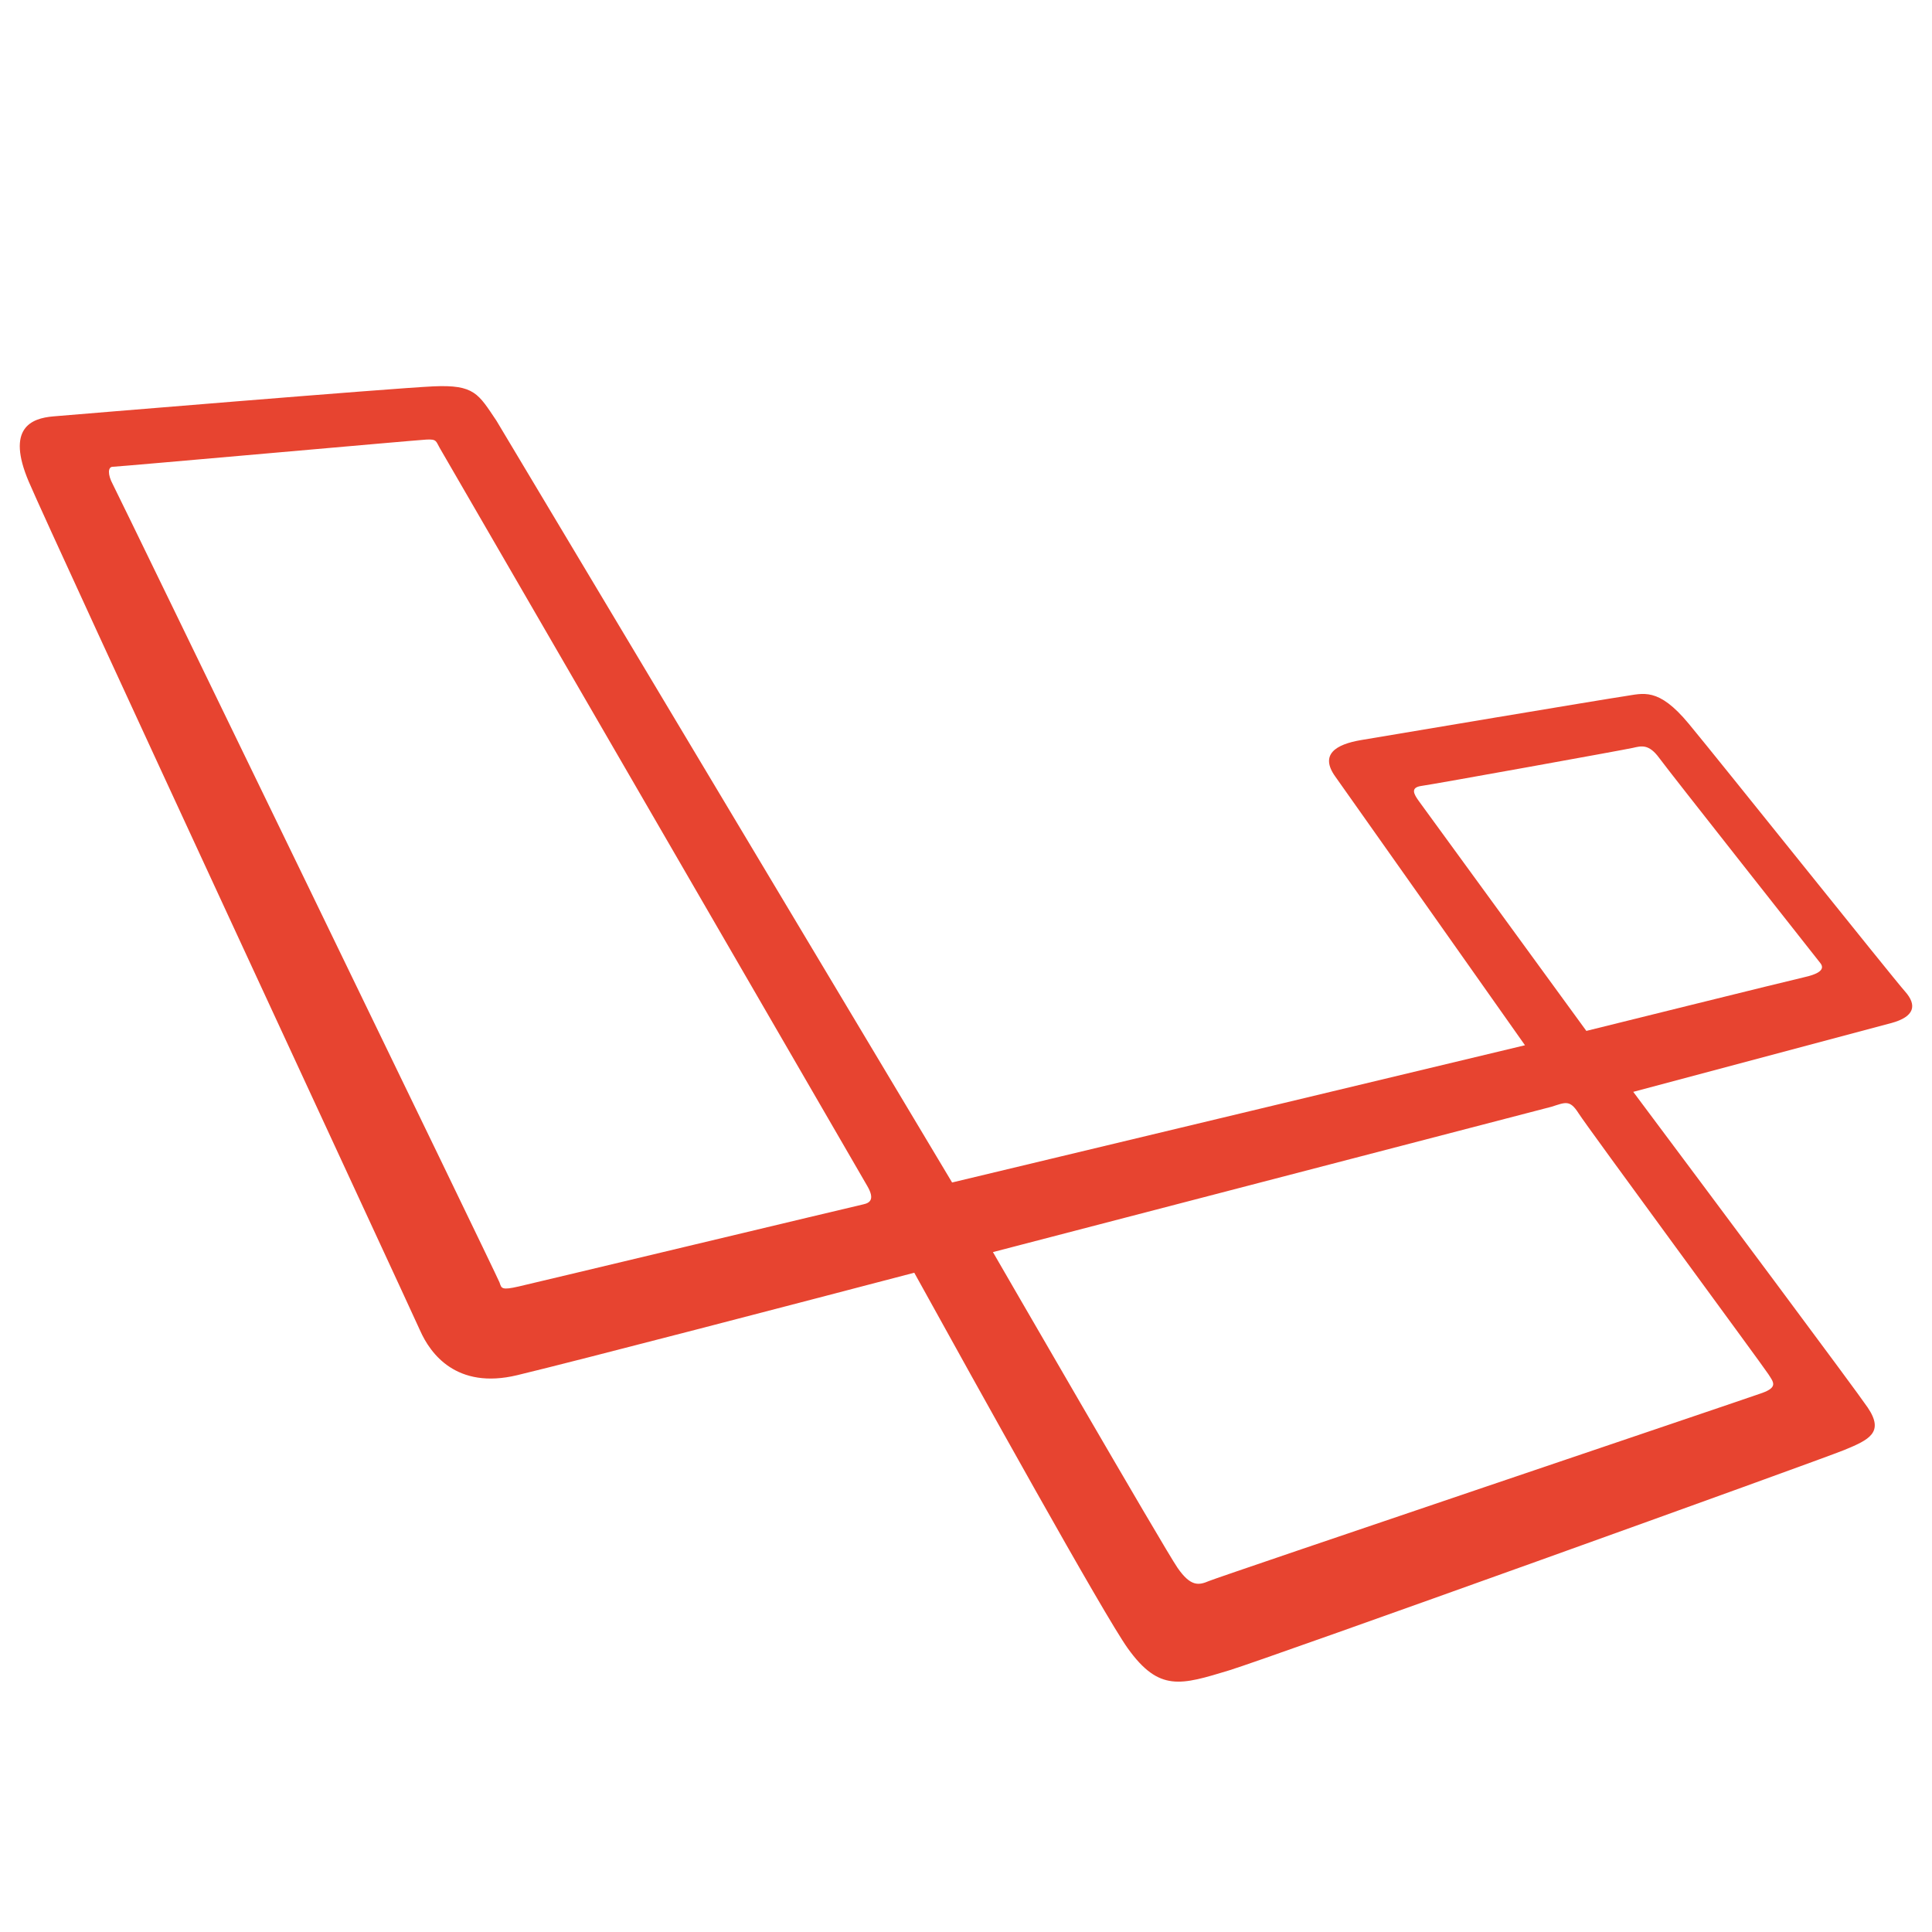
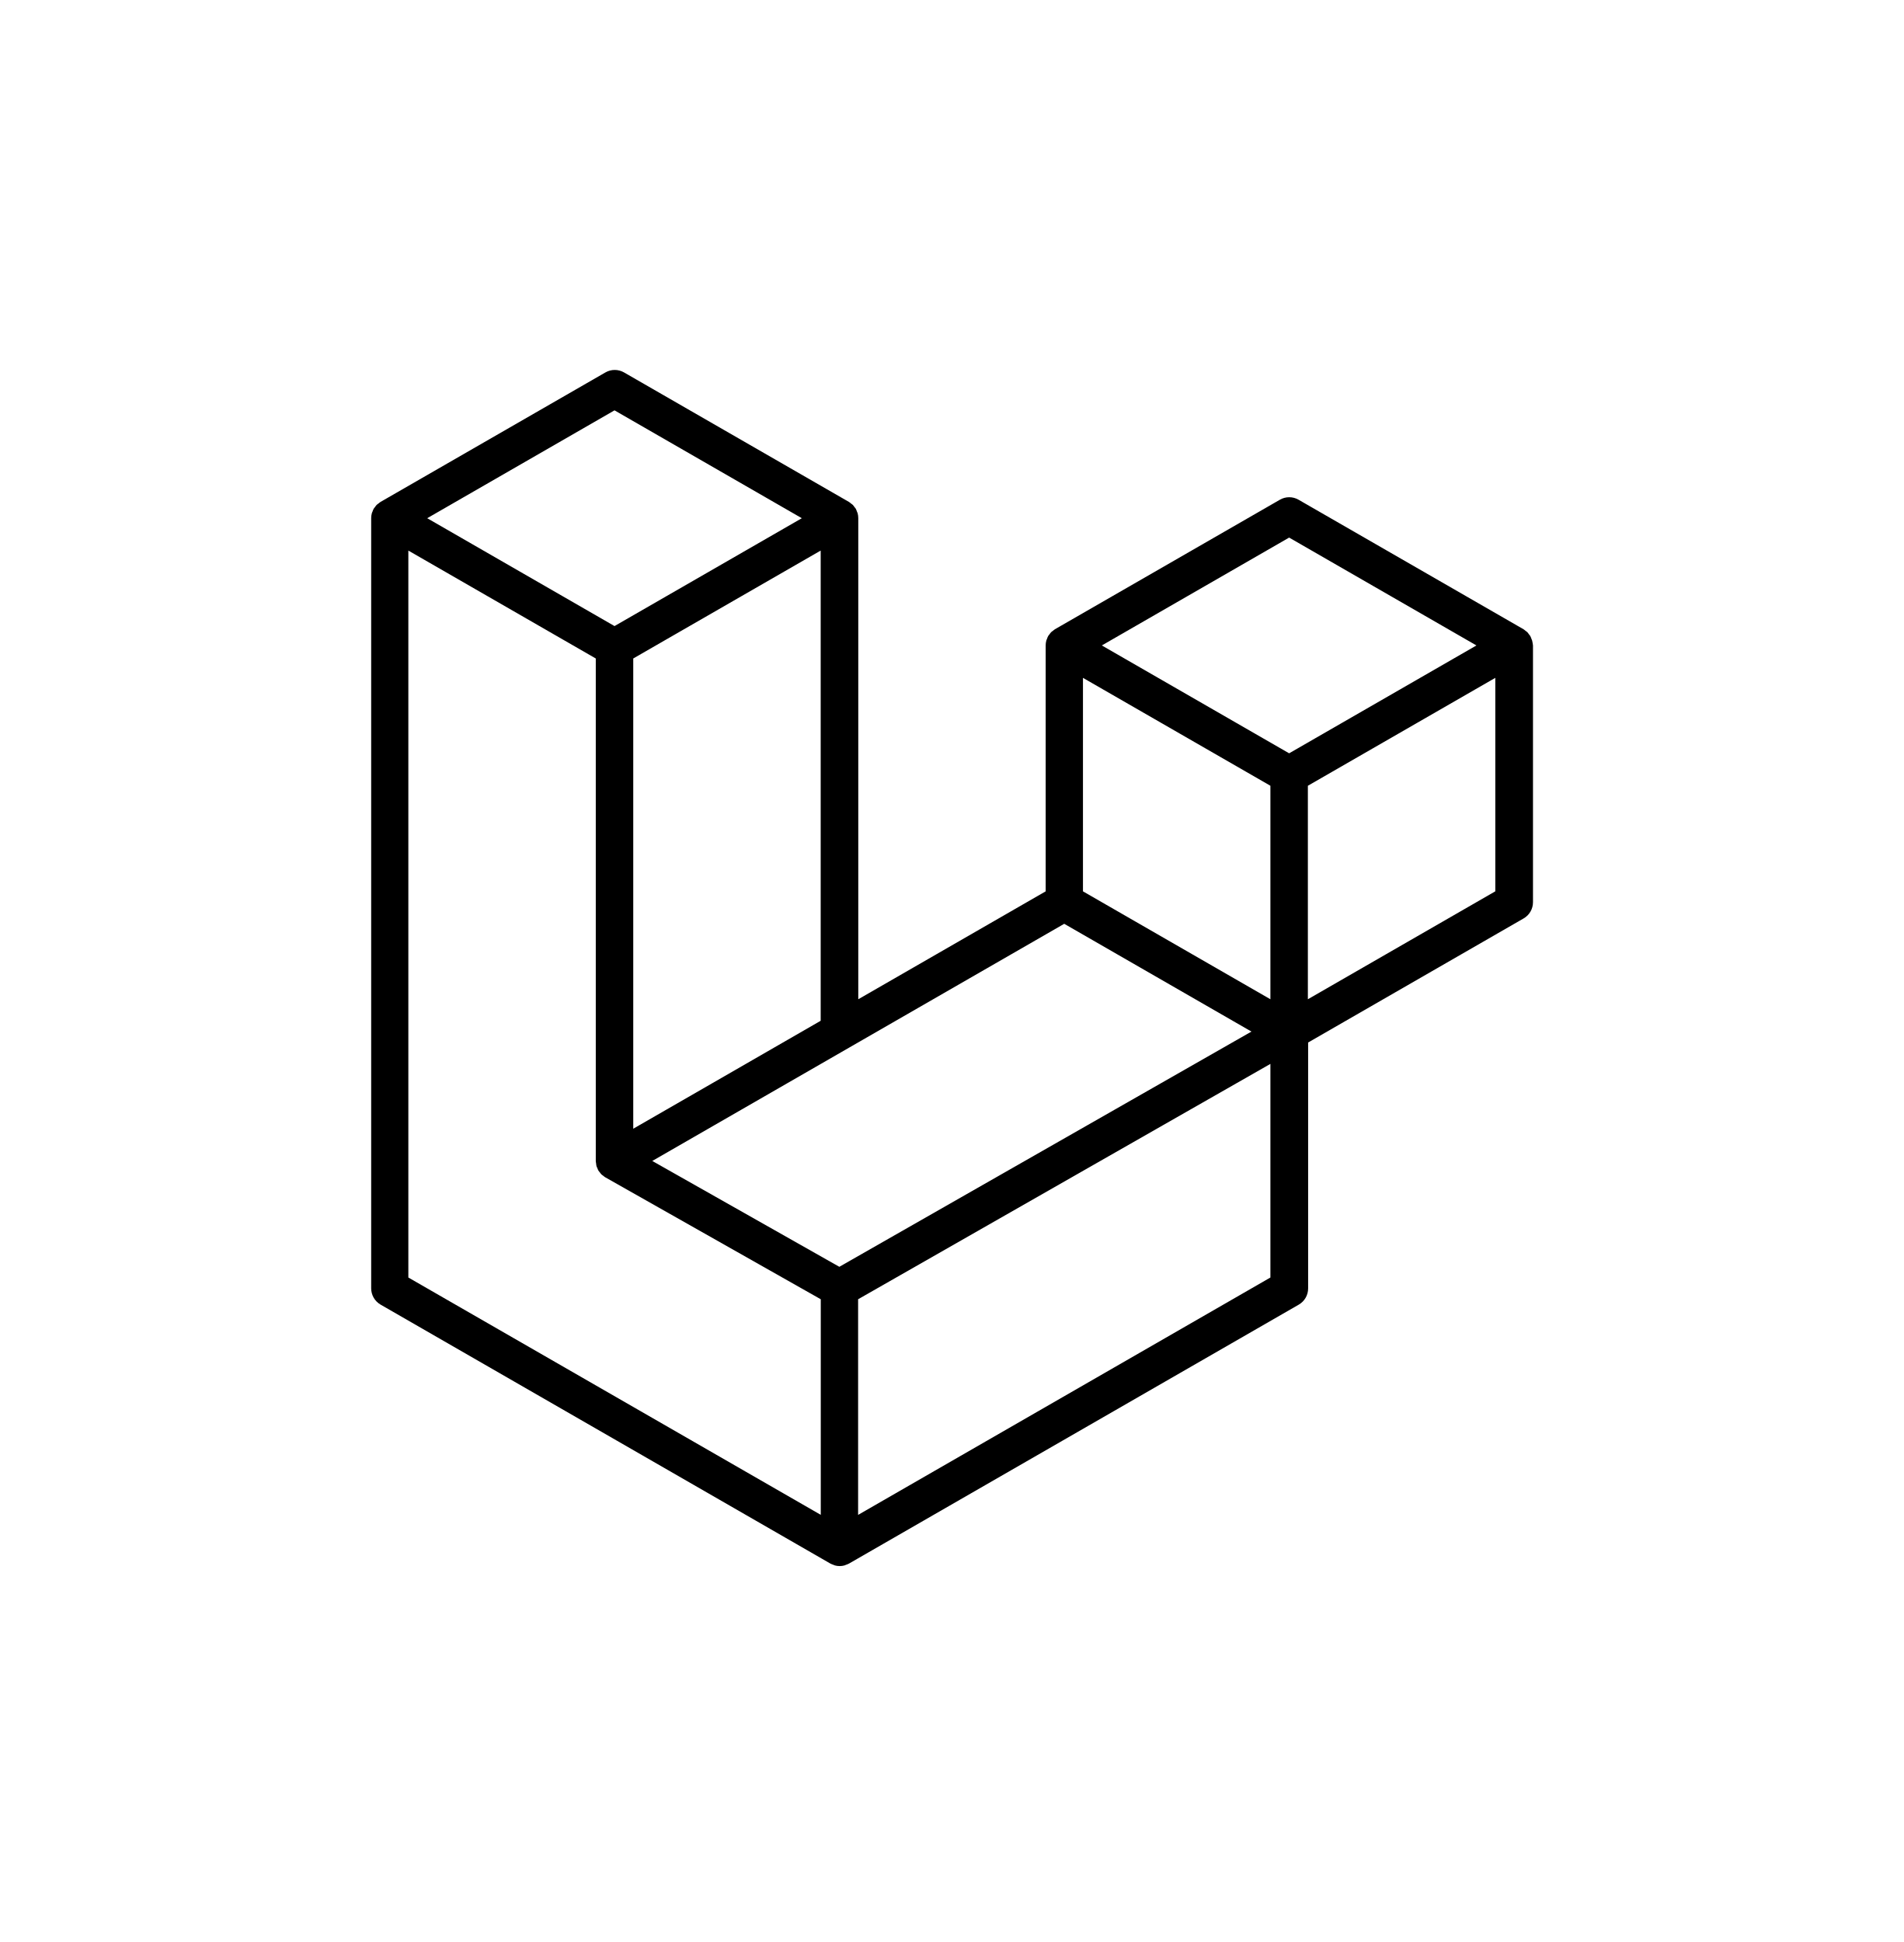
- <svg xmlns="http://www.w3.org/2000/svg" viewBox="0 0 400 400">
-   <style>.st0 {fill: #e74430;}</style>
-   <path class="st0" d="M394.4 205.253c-2.592-2.917-38.458-47.814-44.778-55.43-6.32-7.62-9.4-6.24-13.29-5.674-3.892.566-49.273 8.184-54.54 9.075-5.268.89-8.59 3-5.348 7.537 2.883 4.036 32.717 46.332 39.288 55.647l-118.61 28.413-94.33-157.704c-3.754-5.57-4.534-7.514-13.08-7.125-8.546.388-73.997 5.826-78.66 6.215-4.66.39-9.778 2.464-5.116 13.47C10.598 110.686 84.93 270.864 87 275.525c2.073 4.66 7.46 12.223 20.072 9.193 12.922-3.105 57.733-14.8 82.218-21.213 12.94 23.43 39.324 70.955 44.204 77.764 6.515 9.09 11 7.587 21 4.556 7.81-2.366 122.192-43.5 127.344-45.62 5.152-2.12 8.334-3.637 4.85-8.79-2.563-3.787-32.738-44.21-48.542-65.358 10.825-2.88 49.316-13.13 53.42-14.24 4.78-1.297 5.43-3.647 2.835-6.565zM178.776 249.34c-1.418.303-67.85 16.202-71.395 17.013-3.545.81-3.544.405-3.95-.81-.405-1.216-78.986-163.247-80.077-165.273-1.092-2.026-1.034-3.63 0-3.63s62.74-5.516 64.922-5.63c2.183-.116 1.954.343 2.758 1.722 0 0 87.033 150.227 88.552 152.86s.608 3.444-.81 3.747zm187.304 35.107c1.06 1.667 2.12 2.728-1.214 3.94-3.333 1.212-112.432 38.033-114.553 38.942s-3.788 1.21-6.515-2.728c-2.727-3.94-38.223-65.368-38.223-65.368l115.652-30.093c2.88-.908 3.788-1.515 5.607 1.365 1.818 2.878 38.185 52.274 39.245 53.942zm7.414-82.11c-2.593.566-45.058 11.102-45.058 11.102l-34.73-47.653c-.974-1.377-1.784-2.755.647-3.08 2.43-.323 41.897-7.455 43.68-7.86 1.783-.405 3.323-.89 5.51 2.107 2.19 2.998 32.22 41.006 33.354 42.465 1.134 1.457-.81 2.348-3.403 2.916z" />
+ <svg xmlns="http://www.w3.org/2000/svg" version="1.1" id="Layer_1" x="0px" y="0px" viewBox="0 0 444 453" style="enable-background:new 0 0 444 453;" xml:space="preserve">
+   <path d="M357.38,149.42c-0.03-0.13-0.11-0.24-0.15-0.37c-0.09-0.23-0.16-0.47-0.28-0.68c-0.08-0.14-0.2-0.26-0.3-0.39  c-0.13-0.17-0.24-0.36-0.39-0.51c-0.13-0.13-0.29-0.22-0.43-0.33c-0.16-0.13-0.3-0.27-0.48-0.37c0,0,0,0,0,0c0,0,0,0,0,0  l-52.45-30.2c-1.35-0.78-3.01-0.78-4.36,0l-52.45,30.2c0,0,0,0,0,0c0,0,0,0,0,0c-0.18,0.1-0.32,0.25-0.48,0.37  c-0.14,0.11-0.3,0.2-0.43,0.33c-0.15,0.15-0.26,0.34-0.39,0.51c-0.1,0.13-0.22,0.25-0.3,0.39c-0.12,0.21-0.2,0.45-0.28,0.68  c-0.05,0.12-0.12,0.24-0.15,0.37c-0.1,0.37-0.15,0.75-0.15,1.14v57.36l-43.71,25.17V120.87c0-0.39-0.05-0.77-0.15-1.14  c-0.03-0.13-0.11-0.24-0.15-0.37c-0.09-0.23-0.16-0.47-0.28-0.68c-0.08-0.14-0.2-0.26-0.3-0.39c-0.13-0.17-0.24-0.36-0.39-0.51  c-0.13-0.13-0.29-0.22-0.43-0.33c-0.16-0.13-0.3-0.27-0.48-0.37c0,0,0,0,0,0c0,0,0,0,0,0l-52.45-30.2c-1.35-0.78-3.01-0.78-4.36,0  l-52.45,30.2c0,0,0,0,0,0c0,0,0,0,0,0c-0.18,0.1-0.32,0.25-0.48,0.37c-0.14,0.11-0.3,0.2-0.43,0.33c-0.15,0.15-0.26,0.34-0.39,0.51  c-0.1,0.13-0.22,0.25-0.3,0.39c-0.12,0.21-0.2,0.45-0.28,0.68c-0.05,0.12-0.12,0.24-0.15,0.37c-0.1,0.37-0.15,0.75-0.15,1.14v179.66  c0,1.56,0.84,3.01,2.19,3.79l104.91,60.4c0.23,0.13,0.48,0.21,0.72,0.3c0.11,0.04,0.22,0.11,0.34,0.14c0.37,0.1,0.74,0.15,1.12,0.15  s0.75-0.05,1.12-0.15c0.1-0.03,0.19-0.09,0.29-0.12c0.26-0.09,0.52-0.18,0.76-0.31l104.91-60.4c1.36-0.78,2.19-2.22,2.19-3.79  v-57.36l50.26-28.94c1.36-0.78,2.19-2.22,2.19-3.79v-59.89C357.53,150.17,357.47,149.79,357.38,149.42z M195.78,295.5l-43.63-24.69  l45.82-26.38c0,0,0,0,0,0l50.27-28.94l43.67,25.14l-32.04,18.29L195.78,295.5z M296.33,183.29v49.8l-18.36-10.57l-25.36-14.6v-49.8  l18.36,10.57L296.33,183.29z M300.7,125.4l43.69,25.16l-43.69,25.16l-43.69-25.16L300.7,125.4z M166.07,252.72l-18.36,10.57V153.6  l25.36-14.6l18.36-10.57v109.68L166.07,252.72z M143.34,95.72l43.69,25.16l-43.69,25.16l-43.69-25.16L143.34,95.72z M95.25,128.43  L113.61,139l25.36,14.6v117.24c0,0,0,0.01,0,0.01s0,0.01,0,0.01c0,0.17,0.05,0.33,0.07,0.49c0.03,0.21,0.03,0.43,0.09,0.64  c0,0,0,0.01,0,0.01c0.05,0.17,0.14,0.33,0.21,0.49c0.08,0.18,0.13,0.38,0.23,0.55c0,0,0,0.01,0.01,0.01  c0.09,0.15,0.22,0.28,0.33,0.42c0.12,0.16,0.22,0.32,0.36,0.46c0,0,0.01,0.01,0.01,0.01c0.12,0.12,0.28,0.21,0.42,0.32  c0.16,0.12,0.3,0.26,0.47,0.36c0.01,0,0.01,0,0.02,0.01c0.01,0,0.01,0.01,0.02,0.01l50.24,28.43v50.29L95.25,298V128.43z   M296.33,298l-96.17,55.37v-50.3l71.22-40.66l24.95-14.24V298z M348.78,207.92l-43.71,25.17v-49.8l25.36-14.6l18.36-10.57V207.92z" />
</svg>
